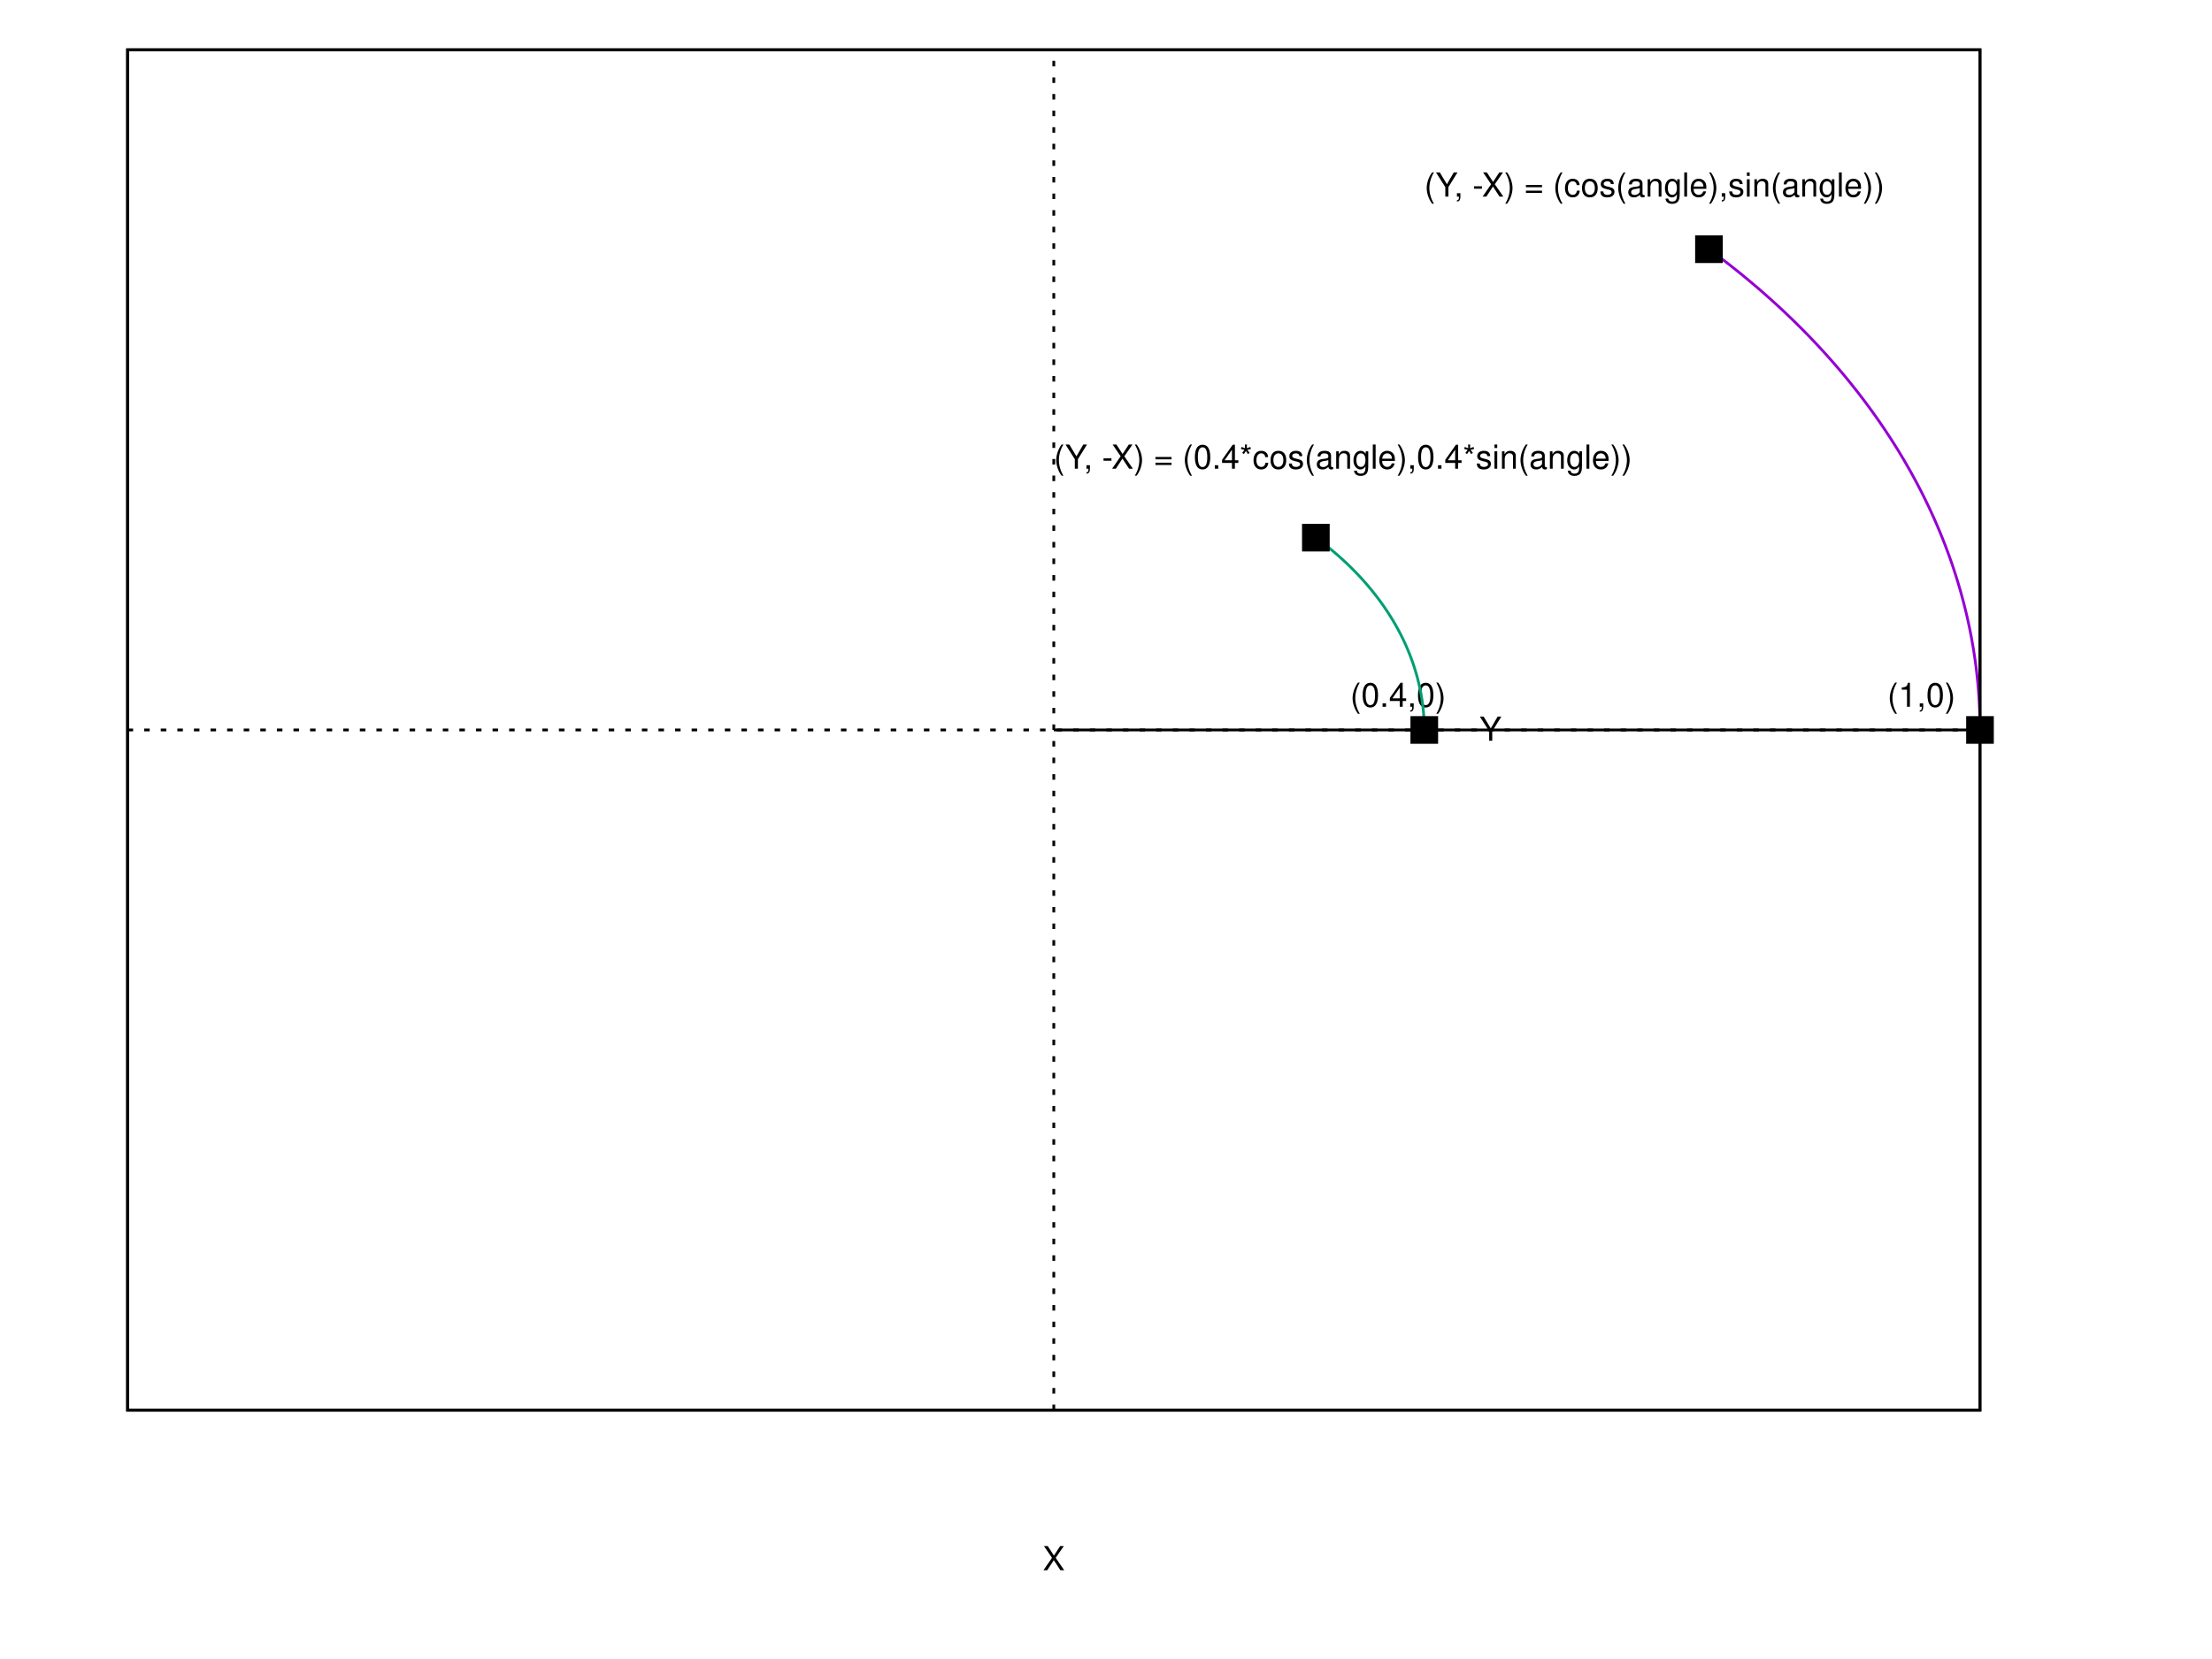
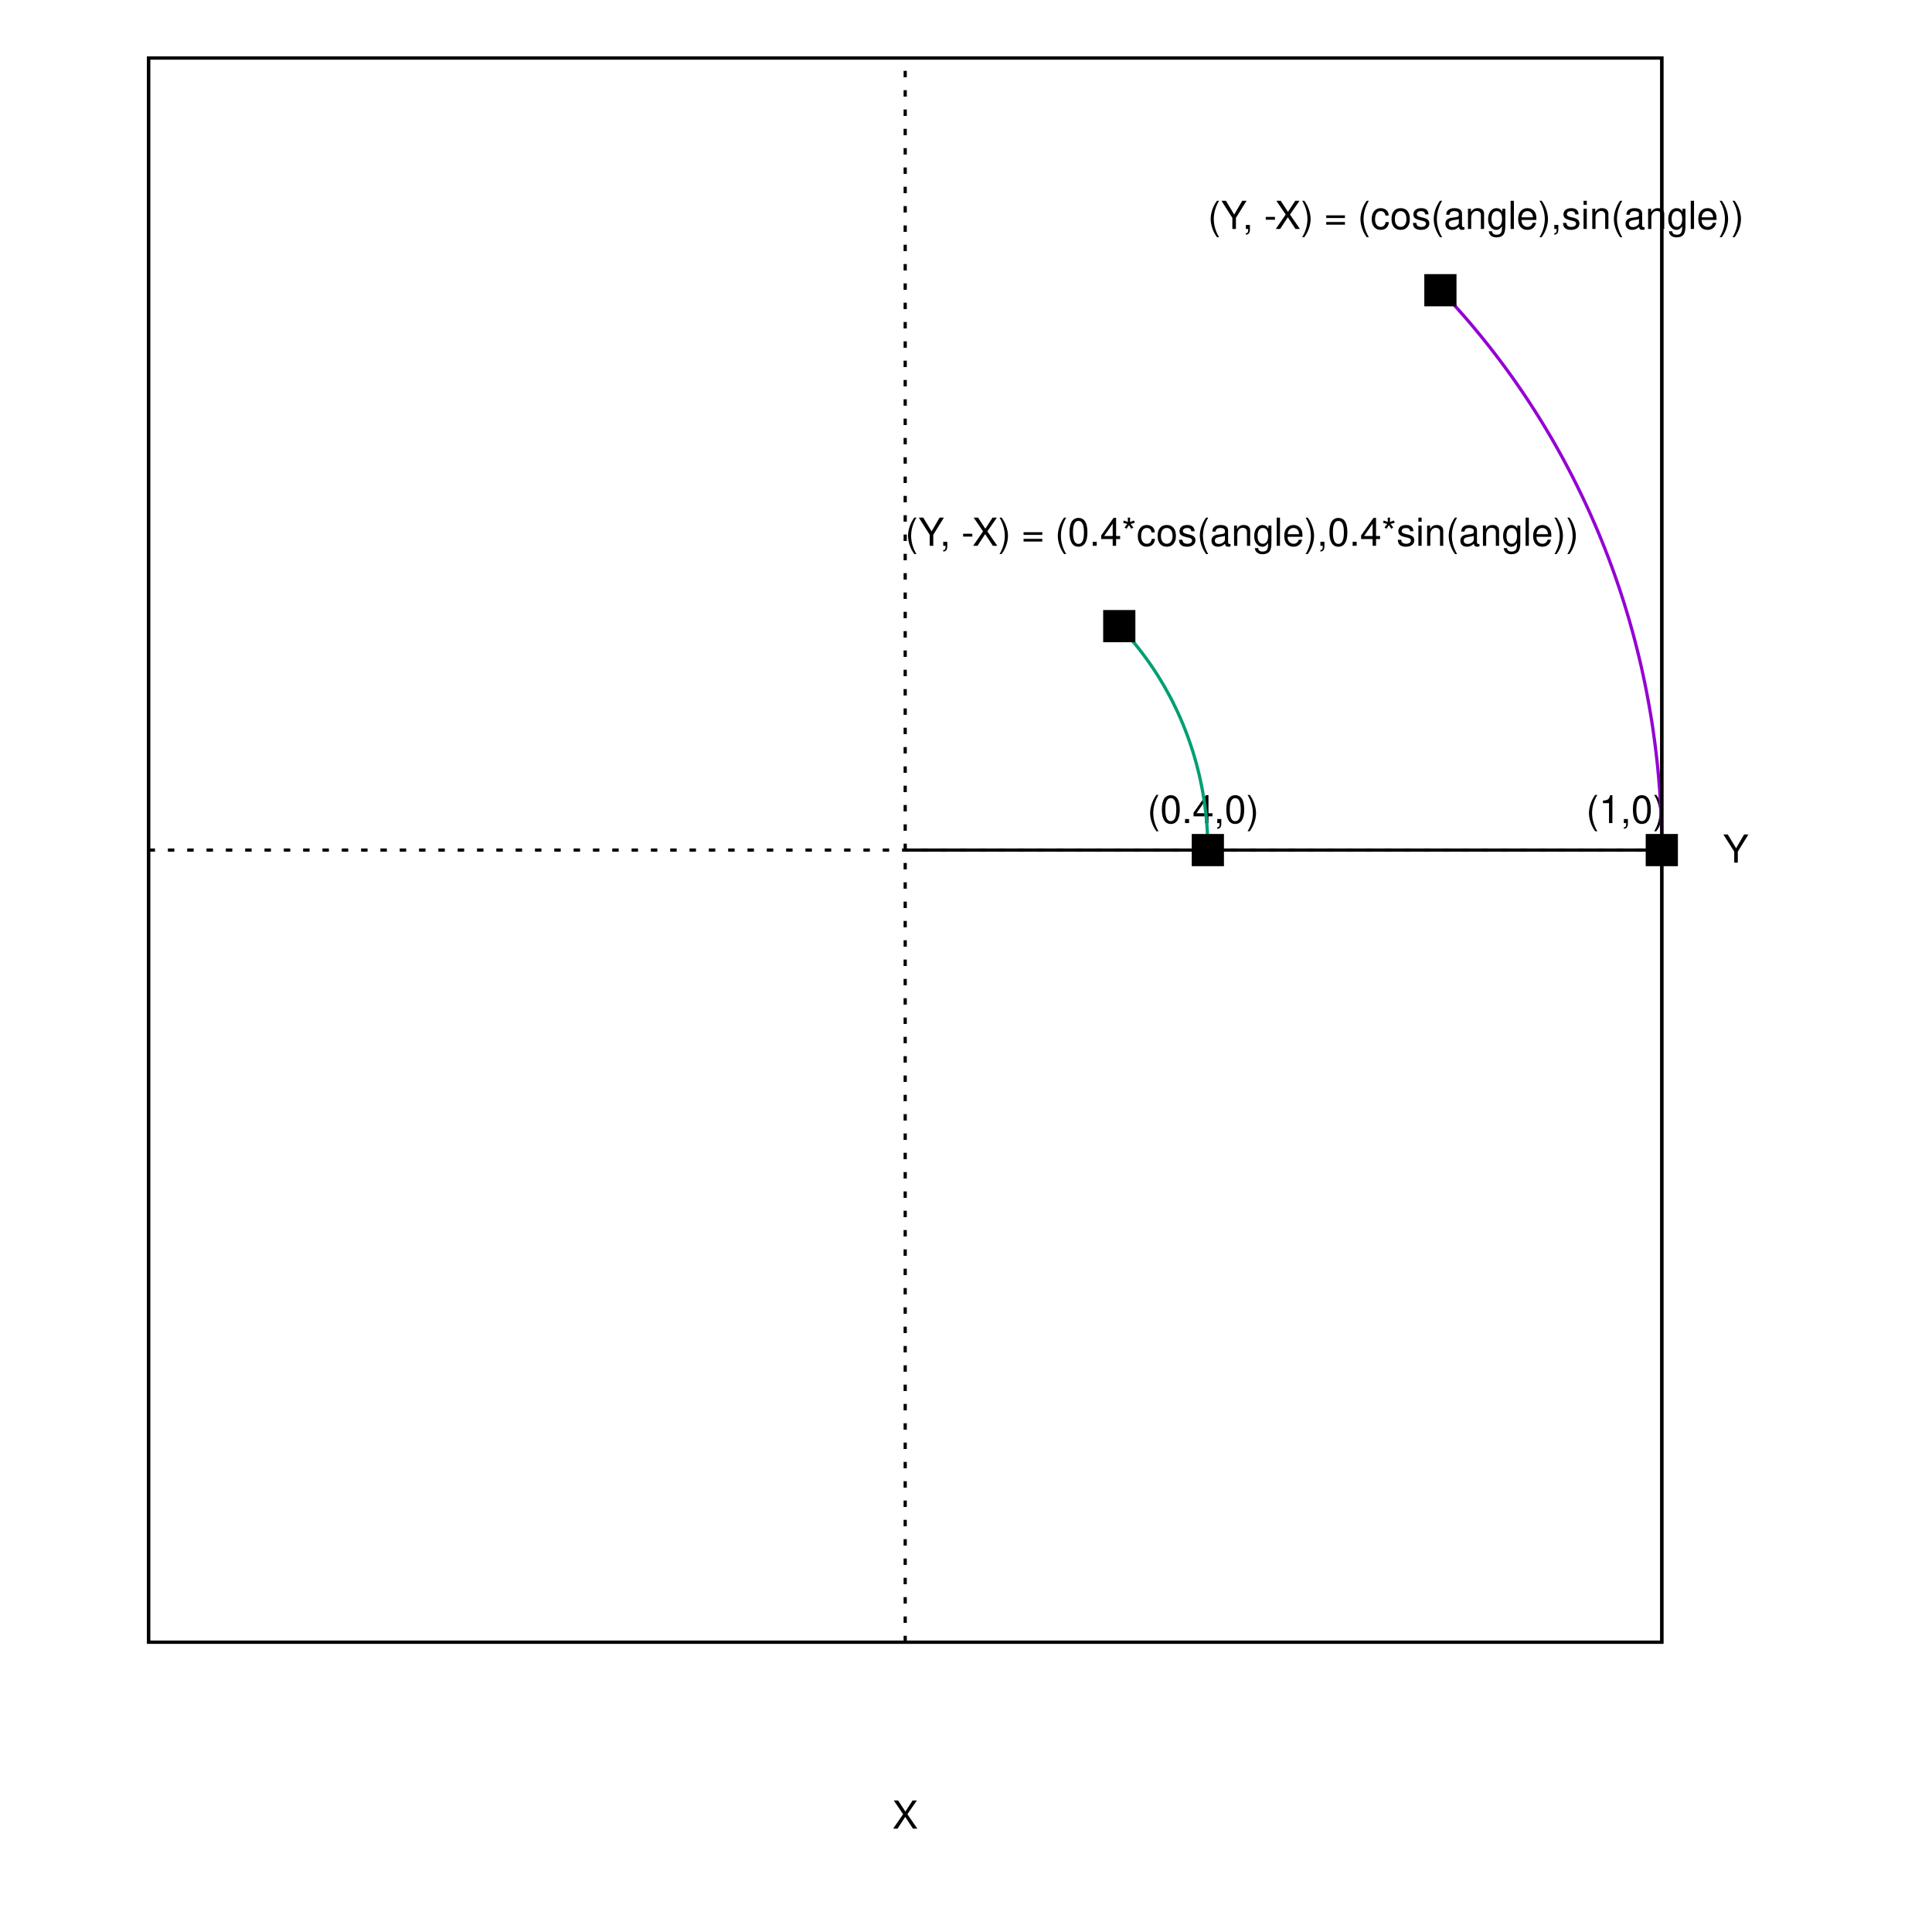
- <svg xmlns="http://www.w3.org/2000/svg" xmlns:xlink="http://www.w3.org/1999/xlink" width="800" height="600" viewBox="0 0 800 600">
+ <svg xmlns="http://www.w3.org/2000/svg" xmlns:xlink="http://www.w3.org/1999/xlink" width="600" height="600" viewBox="0 0 600 600">
  <g id="gnuplot_canvas">
-     <rect x="0" y="0" width="800" height="600" fill="none" />
+     <rect x="0" y="0" width="600" height="600" fill="none" />
    <defs>
      <circle id="gpDot" r="0.5" stroke-width="0.5" stroke="currentColor" />
      <path id="gpPt0" stroke-width="0.222" stroke="currentColor" d="M-1,0 h2 M0,-1 v2" />
      <path id="gpPt1" stroke-width="0.222" stroke="currentColor" d="M-1,-1 L1,1 M1,-1 L-1,1" />
      <path id="gpPt2" stroke-width="0.222" stroke="currentColor" d="M-1,0 L1,0 M0,-1 L0,1 M-1,-1 L1,1 M-1,1 L1,-1" />
      <rect id="gpPt3" stroke-width="0.222" stroke="currentColor" x="-1" y="-1" width="2" height="2" />
      <rect id="gpPt4" stroke-width="0.222" stroke="currentColor" fill="currentColor" x="-1" y="-1" width="2" height="2" />
      <circle id="gpPt5" stroke-width="0.222" stroke="currentColor" cx="0" cy="0" r="1" />
      <use xlink:href="#gpPt5" id="gpPt6" fill="currentColor" stroke="none" />
      <path id="gpPt7" stroke-width="0.222" stroke="currentColor" d="M0,-1.33 L-1.33,0.67 L1.33,0.67 z" />
      <use xlink:href="#gpPt7" id="gpPt8" fill="currentColor" stroke="none" />
      <use xlink:href="#gpPt7" id="gpPt9" stroke="currentColor" transform="rotate(180)" />
      <use xlink:href="#gpPt9" id="gpPt10" fill="currentColor" stroke="none" />
      <use xlink:href="#gpPt3" id="gpPt11" stroke="currentColor" transform="rotate(45)" />
      <use xlink:href="#gpPt11" id="gpPt12" fill="currentColor" stroke="none" />
      <path id="gpPt13" stroke-width="0.222" stroke="currentColor" d="M0,1.330 L1.265,0.411 L0.782,-1.067 L-0.782,-1.076 L-1.265,0.411 z" />
      <use xlink:href="#gpPt13" id="gpPt14" fill="currentColor" stroke="none" />
      <filter id="textbox" filterUnits="objectBoundingBox" x="0" y="0" height="1" width="1">
        <feFlood flood-color="white" flood-opacity="1" result="bgnd" />
        <feComposite in="SourceGraphic" in2="bgnd" operator="atop" />
      </filter>
      <filter id="greybox" filterUnits="objectBoundingBox" x="0" y="0" height="1" width="1">
        <feFlood flood-color="lightgrey" flood-opacity="1" result="grey" />
        <feComposite in="SourceGraphic" in2="grey" operator="atop" />
      </filter>
    </defs>
    <g fill="none" color="white" stroke="currentColor" stroke-width="1.00" stroke-linecap="butt" stroke-linejoin="miter">
</g>
    <g fill="none" color="black" stroke="currentColor" stroke-width="1.00" stroke-linecap="butt" stroke-linejoin="miter">
</g>
    <g fill="none" color="gray" stroke="currentColor" stroke-width="1.00" stroke-linecap="butt" stroke-linejoin="miter">
-       <path stroke="black" stroke-dasharray="2,4" d="M46.14,264.00 L716.09,264.00  " />
+       <path stroke="black" stroke-dasharray="2,4" d="M46.14,264.00 L516.09,264.00  " />
    </g>
    <g fill="none" color="gray" stroke="currentColor" stroke-width="1.00" stroke-linecap="butt" stroke-linejoin="miter">
-       <path stroke="black" stroke-dasharray="2,4" d="M381.12,510.00 L381.12,18.01  " />
+       <path stroke="black" stroke-dasharray="2,4" d="M281.12,510.00 L281.12,18.01  " />
    </g>
    <g fill="none" color="black" stroke="currentColor" stroke-width="1.00" stroke-linecap="butt" stroke-linejoin="miter">
-       <path stroke="black" d="M46.14,18.01 L46.14,510.00 L716.09,510.00 L716.09,18.01 L46.14,18.01 Z  " />
-       <g transform="translate(682.59,255.61)" stroke="none" fill="black" font-family="Helvetica" font-size="12.00" text-anchor="start">
+       <path stroke="black" d="M46.14,18.01 L46.14,510.00 L516.09,510.00 L516.09,18.01 L46.14,18.01 Z  " />
+       <g transform="translate(492.59,255.61)" stroke="none" fill="black" font-family="Helvetica" font-size="12.00" text-anchor="start">
        <text>
          <tspan font-family="Helvetica">(1,0)</tspan>
        </text>
      </g>
-       <g transform="translate(515.11,71.11)" stroke="none" fill="black" font-family="Helvetica" font-size="12.00" text-anchor="start">
+       <g transform="translate(375.11,71.11)" stroke="none" fill="black" font-family="Helvetica" font-size="12.00" text-anchor="start">
        <text>
          <tspan font-family="Helvetica">(Y, -X) = (cos(angle),sin(angle))</tspan>
        </text>
      </g>
-       <g transform="translate(488.31,255.61)" stroke="none" fill="black" font-family="Helvetica" font-size="12.00" text-anchor="start">
+       <g transform="translate(356.31,255.61)" stroke="none" fill="black" font-family="Helvetica" font-size="12.00" text-anchor="start">
        <text>
          <tspan font-family="Helvetica">(0.4,0)</tspan>
        </text>
      </g>
-       <g transform="translate(381.12,169.51)" stroke="none" fill="black" font-family="Helvetica" font-size="12.00" text-anchor="start">
+       <g transform="translate(281.12,169.51)" stroke="none" fill="black" font-family="Helvetica" font-size="12.00" text-anchor="start">
        <text>
          <tspan font-family="Helvetica">(Y, -X) = (0.4*cos(angle),0.4*sin(angle))</tspan>
        </text>
      </g>
    </g>
    <g fill="none" color="black" stroke="currentColor" stroke-width="1.00" stroke-linecap="butt" stroke-linejoin="miter">
      <g transform="translate(539.05,267.91)" stroke="none" fill="black" font-family="Helvetica" font-size="12.00" text-anchor="middle">
        <text>
          <tspan font-family="Helvetica">Y</tspan>
        </text>
      </g>
    </g>
    <g fill="none" color="black" stroke="currentColor" stroke-width="1.00" stroke-linecap="butt" stroke-linejoin="miter">
-       <g transform="translate(381.11,567.90)" stroke="none" fill="black" font-family="Helvetica" font-size="12.00" text-anchor="middle">
+       <g transform="translate(281.11,567.90)" stroke="none" fill="black" font-family="Helvetica" font-size="12.00" text-anchor="middle">
        <text>
          <tspan font-family="Helvetica">X</tspan>
        </text>
      </g>
    </g>
    <g fill="none" color="black" stroke="currentColor" stroke-width="1.00" stroke-linecap="butt" stroke-linejoin="miter">
</g>
    <g id="gnuplot_plot_1">
      <g fill="none" color="black" stroke="currentColor" stroke-width="1.00" stroke-linecap="butt" stroke-linejoin="miter">
-         <path stroke="rgb(148,   0, 211)" d="M716.09,264.00 L716.09,262.79 L716.07,261.57 L716.05,260.36 L716.02,259.14 L715.99,257.93 L715.94,256.72 L715.89,255.50   L715.83,254.29 L715.76,253.07 L715.68,251.86 L715.60,250.65 L715.50,249.43 L715.40,248.22 L715.29,247.01 L715.17,245.79   L715.04,244.58 L714.91,243.37 L714.77,242.16 L714.62,240.95 L714.46,239.74 L714.29,238.53 L714.11,237.32 L713.93,236.12   L713.74,234.91 L713.54,233.70 L713.33,232.50 L713.12,231.29 L712.89,230.09 L712.66,228.89 L712.42,227.68 L712.17,226.48   L711.91,225.28 L711.65,224.08 L711.38,222.88 L711.10,221.69 L710.81,220.49 L710.51,219.30 L710.21,218.10 L709.89,216.91   L709.57,215.72 L709.24,214.52 L708.91,213.34 L708.56,212.15 L708.21,210.96 L707.85,209.77 L707.48,208.59 L707.10,207.41   L706.72,206.22 L706.33,205.04 L705.93,203.86 L705.52,202.69 L705.10,201.51 L704.68,200.34 L704.24,199.16 L703.80,197.99   L703.36,196.82 L702.90,195.65 L702.44,194.49 L701.96,193.32 L701.49,192.16 L701.00,191.00 L700.50,189.84 L700.00,188.68   L699.49,187.53 L698.97,186.37 L698.45,185.22 L697.91,184.07 L697.37,182.92 L696.82,181.78 L696.26,180.63 L695.70,179.49   L695.13,178.35 L694.55,177.21 L693.96,176.08 L693.36,174.94 L692.76,173.81 L692.15,172.68 L691.53,171.55 L690.91,170.43   L690.27,169.31 L689.63,168.19 L688.98,167.07 L688.33,165.95 L687.67,164.84 L687.00,163.73 L686.32,162.62 L685.63,161.51   L684.94,160.41 L684.24,159.31 L683.53,158.21 L682.81,157.12 L682.09,156.02 L681.36,154.93 L680.62,153.84 L679.88,152.76   L679.13,151.68 L678.37,150.60 L677.60,149.52 L676.83,148.45 L676.05,147.37 L675.26,146.31 L674.46,145.24 L673.66,144.18   L672.85,143.12 L672.04,142.06 L671.21,141.01 L670.38,139.96 L669.54,138.91 L668.70,137.86 L667.85,136.82 L666.99,135.78   L666.12,134.75 L665.25,133.72 L664.37,132.69 L663.48,131.66 L662.59,130.64 L661.69,129.62 L660.78,128.60 L659.87,127.59   L658.95,126.58 L658.02,125.57 L657.08,124.57 L656.14,123.57 L655.19,122.58 L654.24,121.58 L653.28,120.59 L652.31,119.61   L651.34,118.63 L650.35,117.65 L649.37,116.67 L648.37,115.70 L647.37,114.74 L646.36,113.77 L645.35,112.81 L644.33,111.85   L643.30,110.90 L642.27,109.95 L641.23,109.01 L640.19,108.06 L639.13,107.13 L638.07,106.19 L637.01,105.26 L635.94,104.34   L634.86,103.41 L633.78,102.50 L632.69,101.58 L631.59,100.67 L630.49,99.76 L629.38,98.86 L628.27,97.96 L627.15,97.07   L626.02,96.18 L624.89,95.29 L623.76,94.41 L622.61,93.53 L621.46,92.66 L620.31,91.79 L619.15,90.92 L617.98,90.06    " />
+         <path stroke="rgb(148,   0, 211)" d="M516.09,264.00 L516.09,262.79 L516.08,261.57 L516.06,260.36 L516.04,259.14 L516.02,257.93 L515.99,256.72 L515.95,255.50   L515.91,254.29 L515.86,253.07 L515.80,251.86 L515.74,250.65 L515.68,249.43 L515.61,248.22 L515.53,247.01 L515.45,245.79   L515.36,244.58 L515.26,243.37 L515.16,242.16 L515.06,240.95 L514.94,239.74 L514.83,238.53 L514.70,237.32 L514.58,236.12   L514.44,234.91 L514.30,233.70 L514.15,232.50 L514.00,231.29 L513.85,230.09 L513.68,228.89 L513.51,227.68 L513.34,226.48   L513.16,225.28 L512.98,224.08 L512.78,222.88 L512.59,221.69 L512.38,220.49 L512.18,219.30 L511.96,218.10 L511.74,216.91   L511.52,215.72 L511.29,214.52 L511.05,213.34 L510.81,212.15 L510.56,210.96 L510.31,209.77 L510.05,208.59 L509.79,207.41   L509.52,206.22 L509.24,205.04 L508.96,203.86 L508.67,202.69 L508.38,201.51 L508.08,200.34 L507.78,199.16 L507.47,197.99   L507.16,196.82 L506.84,195.65 L506.51,194.49 L506.18,193.32 L505.85,192.16 L505.50,191.00 L505.16,189.84 L504.80,188.68   L504.45,187.53 L504.08,186.37 L503.71,185.22 L503.34,184.07 L502.96,182.92 L502.57,181.78 L502.18,180.63 L501.79,179.49   L501.39,178.35 L500.98,177.21 L500.57,176.08 L500.15,174.94 L499.73,173.81 L499.30,172.68 L498.86,171.55 L498.43,170.43   L497.98,169.31 L497.53,168.19 L497.08,167.07 L496.62,165.95 L496.15,164.84 L495.68,163.73 L495.21,162.62 L494.72,161.51   L494.24,160.41 L493.75,159.31 L493.25,158.21 L492.75,157.12 L492.24,156.02 L491.73,154.93 L491.21,153.84 L490.69,152.76   L490.16,151.68 L489.63,150.60 L489.09,149.52 L488.55,148.45 L488.00,147.37 L487.45,146.31 L486.89,145.24 L486.33,144.18   L485.76,143.12 L485.19,142.06 L484.61,141.01 L484.03,139.96 L483.44,138.91 L482.85,137.86 L482.25,136.82 L481.65,135.78   L481.04,134.75 L480.43,133.72 L479.81,132.69 L479.19,131.66 L478.56,130.64 L477.93,129.62 L477.29,128.60 L476.65,127.59   L476.00,126.58 L475.35,125.57 L474.70,124.57 L474.04,123.57 L473.37,122.58 L472.70,121.58 L472.03,120.59 L471.35,119.61   L470.67,118.63 L469.98,117.65 L469.29,116.67 L468.59,115.70 L467.89,114.74 L467.18,113.77 L466.47,112.81 L465.75,111.85   L465.03,110.90 L464.31,109.95 L463.58,109.01 L462.85,108.06 L462.11,107.13 L461.36,106.19 L460.62,105.26 L459.87,104.34   L459.11,103.41 L458.35,102.50 L457.59,101.58 L456.82,100.67 L456.05,99.76 L455.27,98.86 L454.49,97.96 L453.70,97.07   L452.91,96.18 L452.12,95.29 L451.32,94.41 L450.52,93.53 L449.71,92.66 L448.90,91.79 L448.09,90.92 L447.27,90.06    " />
      </g>
    </g>
    <g id="gnuplot_plot_2">
      <g fill="none" color="black" stroke="currentColor" stroke-width="1.00" stroke-linecap="butt" stroke-linejoin="miter">
-         <path stroke="rgb(  0, 158, 115)" d="M515.11,264.00 L515.10,263.52 L515.10,263.03 L515.09,262.55 L515.08,262.06 L515.06,261.58 L515.05,261.09 L515.02,260.60   L515.00,260.12 L514.97,259.63 L514.94,259.15 L514.91,258.66 L514.87,258.18 L514.83,257.69 L514.78,257.21 L514.74,256.72   L514.69,256.24 L514.63,255.75 L514.58,255.27 L514.52,254.78 L514.45,254.30 L514.38,253.82 L514.31,253.33 L514.24,252.85   L514.16,252.37 L514.08,251.88 L514.00,251.40 L513.92,250.92 L513.83,250.44 L513.73,249.96 L513.64,249.48 L513.54,249.00   L513.43,248.52 L513.33,248.04 L513.22,247.56 L513.11,247.08 L512.99,246.60 L512.87,246.12 L512.75,245.64 L512.63,245.17   L512.50,244.69 L512.37,244.21 L512.23,243.74 L512.09,243.26 L511.95,242.79 L511.81,242.31 L511.66,241.84 L511.51,241.37   L511.36,240.89 L511.20,240.42 L511.04,239.95 L510.88,239.48 L510.71,239.01 L510.54,238.54 L510.37,238.07 L510.19,237.60   L510.01,237.13 L509.83,236.66 L509.64,236.20 L509.45,235.73 L509.26,235.27 L509.07,234.80 L508.87,234.34 L508.67,233.88   L508.47,233.41 L508.26,232.95 L508.05,232.49 L507.83,232.03 L507.62,231.57 L507.40,231.11 L507.17,230.66 L506.95,230.20   L506.72,229.74 L506.49,229.29 L506.25,228.83 L506.01,228.38 L505.77,227.93 L505.53,227.48 L505.28,227.02 L505.03,226.57   L504.78,226.13 L504.52,225.68 L504.26,225.23 L504.00,224.78 L503.74,224.34 L503.47,223.89 L503.20,223.45 L502.92,223.01   L502.64,222.57 L502.36,222.13 L502.08,221.69 L501.79,221.25 L501.51,220.81 L501.21,220.38 L500.92,219.94 L500.62,219.51   L500.32,219.07 L500.02,218.64 L499.71,218.21 L499.40,217.78 L499.09,217.35 L498.77,216.93 L498.45,216.50 L498.13,216.07   L497.81,215.65 L497.48,215.23 L497.15,214.81 L496.82,214.39 L496.49,213.97 L496.15,213.55 L495.81,213.13 L495.46,212.72   L495.12,212.30 L494.77,211.89 L494.42,211.48 L494.06,211.07 L493.70,210.66 L493.34,210.25 L492.98,209.84 L492.62,209.44   L492.25,209.04 L491.88,208.63 L491.50,208.23 L491.13,207.83 L490.75,207.43 L490.36,207.04 L489.98,206.64 L489.59,206.25   L489.20,205.85 L488.81,205.46 L488.42,205.07 L488.02,204.68 L487.62,204.30 L487.21,203.91 L486.81,203.53 L486.40,203.14   L485.99,202.76 L485.58,202.38 L485.16,202.01 L484.74,201.63 L484.32,201.25 L483.90,200.88 L483.47,200.51 L483.04,200.14   L482.61,199.77 L482.18,199.40 L481.74,199.04 L481.31,198.67 L480.87,198.31 L480.42,197.95 L479.98,197.59 L479.53,197.23   L479.08,196.87 L478.63,196.52 L478.17,196.17 L477.71,195.82 L477.25,195.47 L476.79,195.12 L476.33,194.77 L475.86,194.43    " />
+         <path stroke="rgb(  0, 158, 115)" d="M375.11,264.00 L375.10,263.52 L375.10,263.03 L375.09,262.55 L375.09,262.06 L375.08,261.58 L375.06,261.09 L375.05,260.60   L375.03,260.12 L375.01,259.63 L374.99,259.15 L374.97,258.66 L374.94,258.18 L374.91,257.69 L374.88,257.21 L374.85,256.72   L374.81,256.24 L374.77,255.75 L374.73,255.27 L374.69,254.78 L374.65,254.30 L374.60,253.82 L374.55,253.33 L374.50,252.85   L374.45,252.37 L374.39,251.88 L374.33,251.40 L374.27,250.92 L374.21,250.44 L374.14,249.96 L374.07,249.48 L374.01,249.00   L373.93,248.52 L373.86,248.04 L373.78,247.56 L373.70,247.08 L373.62,246.60 L373.54,246.12 L373.45,245.64 L373.37,245.17   L373.28,244.69 L373.18,244.21 L373.09,243.74 L372.99,243.26 L372.89,242.79 L372.79,242.31 L372.69,241.84 L372.58,241.37   L372.48,240.89 L372.37,240.42 L372.25,239.95 L372.14,239.48 L372.02,239.01 L371.90,238.54 L371.78,238.07 L371.66,237.60   L371.53,237.13 L371.40,236.66 L371.27,236.20 L371.14,235.73 L371.01,235.27 L370.87,234.80 L370.73,234.34 L370.59,233.88   L370.45,233.41 L370.30,232.95 L370.15,232.49 L370.00,232.03 L369.85,231.57 L369.70,231.11 L369.54,230.66 L369.38,230.20   L369.22,229.74 L369.06,229.29 L368.90,228.83 L368.73,228.38 L368.56,227.93 L368.39,227.48 L368.21,227.02 L368.04,226.57   L367.86,226.13 L367.68,225.68 L367.50,225.23 L367.32,224.78 L367.13,224.34 L366.94,223.89 L366.75,223.45 L366.56,223.01   L366.36,222.57 L366.17,222.13 L365.97,221.69 L365.77,221.25 L365.57,220.81 L365.36,220.38 L365.15,219.94 L364.94,219.51   L364.73,219.07 L364.52,218.64 L364.31,218.21 L364.09,217.78 L363.87,217.35 L363.65,216.93 L363.43,216.50 L363.20,216.07   L362.97,215.65 L362.74,215.23 L362.51,214.81 L362.28,214.39 L362.04,213.97 L361.81,213.55 L361.57,213.13 L361.33,212.72   L361.08,212.30 L360.84,211.89 L360.59,211.48 L360.34,211.07 L360.09,210.66 L359.84,210.25 L359.59,209.84 L359.33,209.44   L359.07,209.04 L358.81,208.63 L358.55,208.23 L358.28,207.83 L358.02,207.43 L357.75,207.04 L357.48,206.64 L357.21,206.25   L356.94,205.85 L356.66,205.46 L356.38,205.07 L356.10,204.68 L355.82,204.30 L355.54,203.91 L355.26,203.53 L354.97,203.14   L354.68,202.76 L354.39,202.38 L354.10,202.01 L353.81,201.63 L353.51,201.25 L353.21,200.88 L352.92,200.51 L352.62,200.14   L352.31,199.77 L352.01,199.40 L351.70,199.04 L351.40,198.67 L351.09,198.31 L350.78,197.95 L350.46,197.59 L350.15,197.23   L349.83,196.87 L349.52,196.52 L349.20,196.17 L348.88,195.82 L348.55,195.47 L348.23,195.12 L347.90,194.77 L347.58,194.43    " />
      </g>
    </g>
    <g id="gnuplot_plot_3">
      <g fill="none" color="black" stroke="currentColor" stroke-width="1.00" stroke-linecap="butt" stroke-linejoin="miter">
-         <use xlink:href="#gpPt4" transform="translate(475.90,194.45) scale(4.50)" color="rgb(  0,   0,   0)" />
-         <use xlink:href="#gpPt4" transform="translate(618.07,90.13) scale(4.50)" color="rgb(  0,   0,   0)" />
-         <use xlink:href="#gpPt4" transform="translate(515.11,264.00) scale(4.50)" color="rgb(  0,   0,   0)" />
-         <use xlink:href="#gpPt4" transform="translate(716.09,264.00) scale(4.50)" color="rgb(  0,   0,   0)" />
+         <use xlink:href="#gpPt4" transform="translate(347.60,194.45) scale(4.50)" color="rgb(  0,   0,   0)" />
+         <use xlink:href="#gpPt4" transform="translate(447.33,90.13) scale(4.50)" color="rgb(  0,   0,   0)" />
+         <use xlink:href="#gpPt4" transform="translate(375.11,264.00) scale(4.50)" color="rgb(  0,   0,   0)" />
+         <use xlink:href="#gpPt4" transform="translate(516.09,264.00) scale(4.50)" color="rgb(  0,   0,   0)" />
      </g>
    </g>
    <g fill="none" color="black" stroke="currentColor" stroke-width="1.00" stroke-linecap="butt" stroke-linejoin="miter">
-       <path stroke="black" d="M381.12,264.00 L716.09,264.00  " />
+       <path stroke="black" d="M281.12,264.00 L516.09,264.00  " />
    </g>
    <g fill="none" color="black" stroke="black" stroke-width="2.00" stroke-linecap="butt" stroke-linejoin="miter">
</g>
    <g fill="none" color="black" stroke="currentColor" stroke-width="2.00" stroke-linecap="butt" stroke-linejoin="miter">
</g>
    <g fill="none" color="black" stroke="black" stroke-width="1.00" stroke-linecap="butt" stroke-linejoin="miter">
</g>
    <g fill="none" color="black" stroke="currentColor" stroke-width="1.00" stroke-linecap="butt" stroke-linejoin="miter">
-       <path stroke="black" d="M46.14,18.01 L46.14,510.00 L716.09,510.00 L716.09,18.01 L46.14,18.01 Z  " />
+       <path stroke="black" d="M46.14,18.01 L46.14,510.00 L516.09,510.00 L516.09,18.01 L46.14,18.01 Z  " />
    </g>
    <g fill="none" color="black" stroke="currentColor" stroke-width="1.00" stroke-linecap="butt" stroke-linejoin="miter">
</g>
  </g>
</svg>
